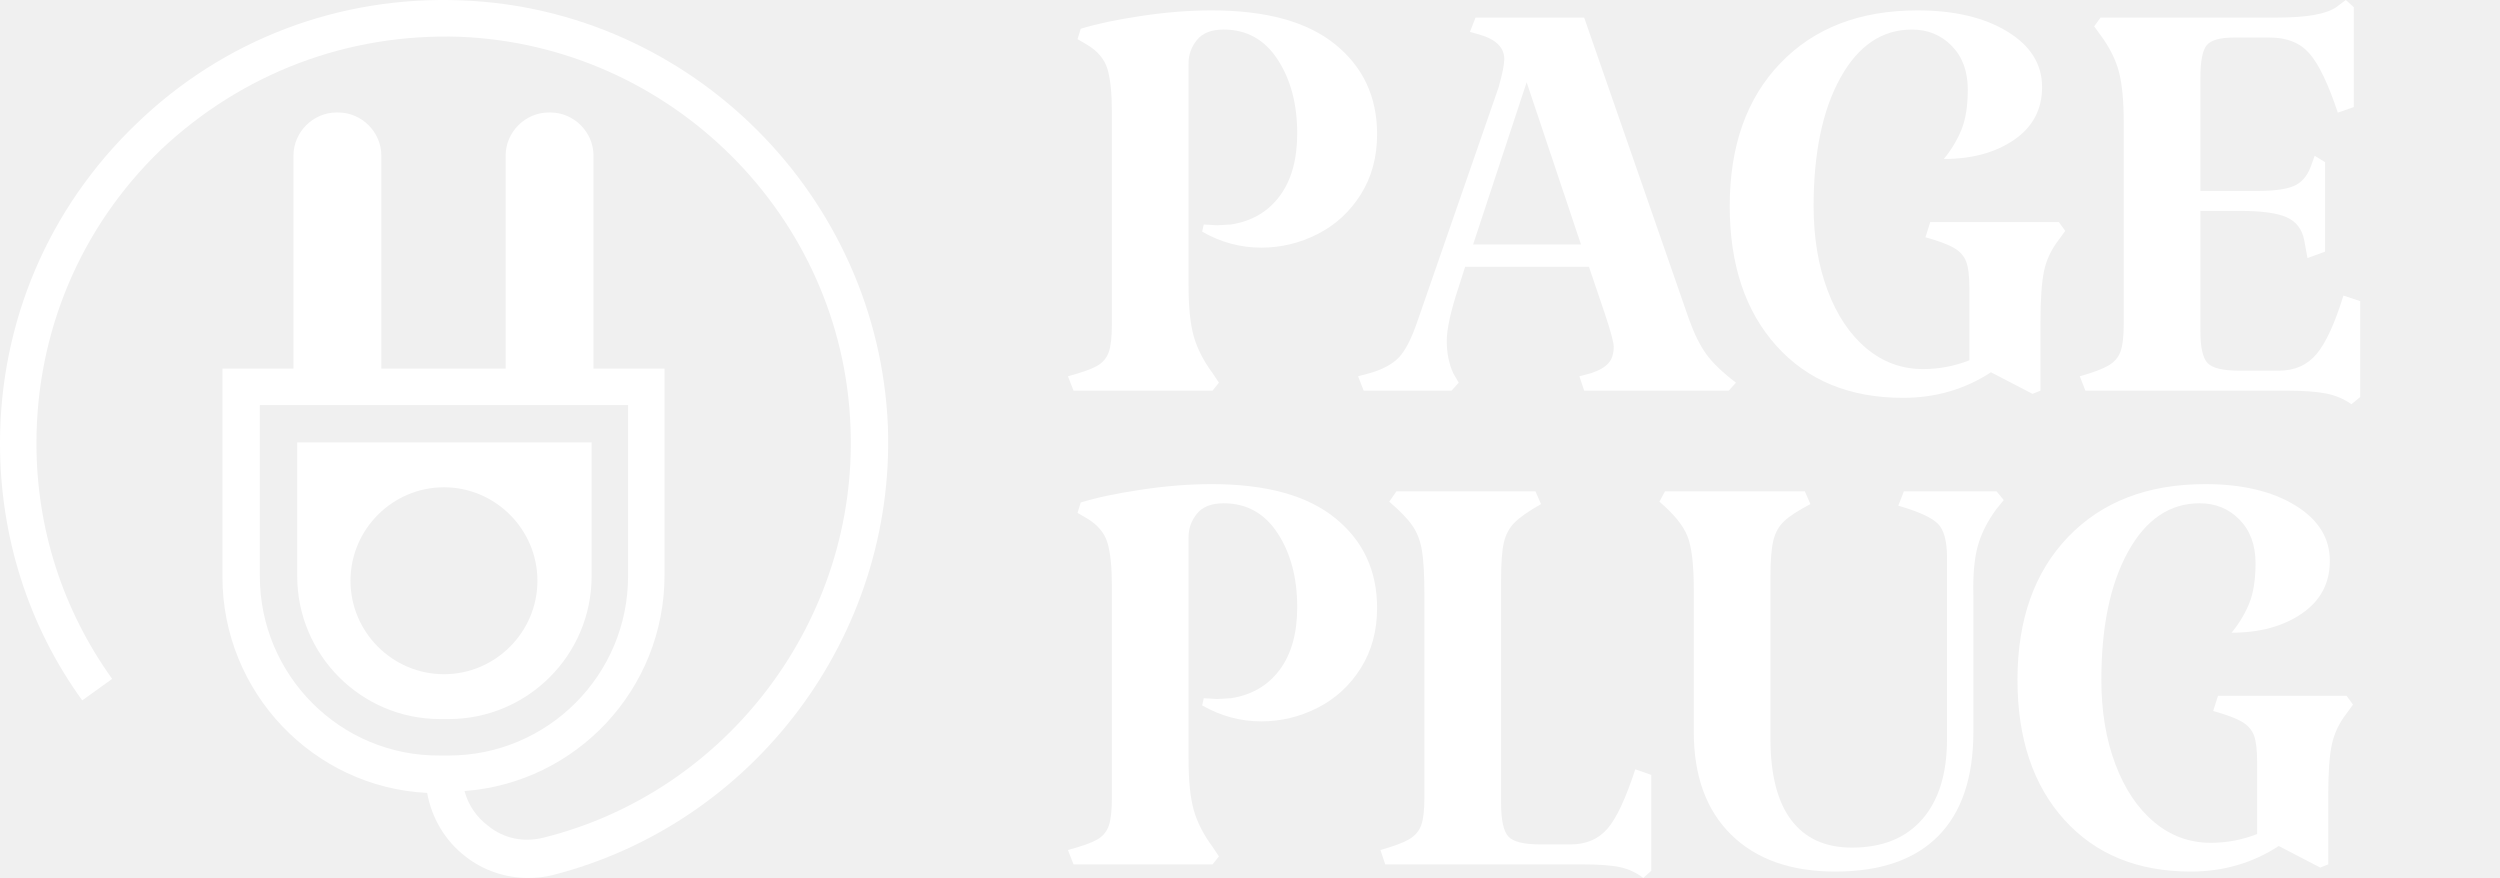
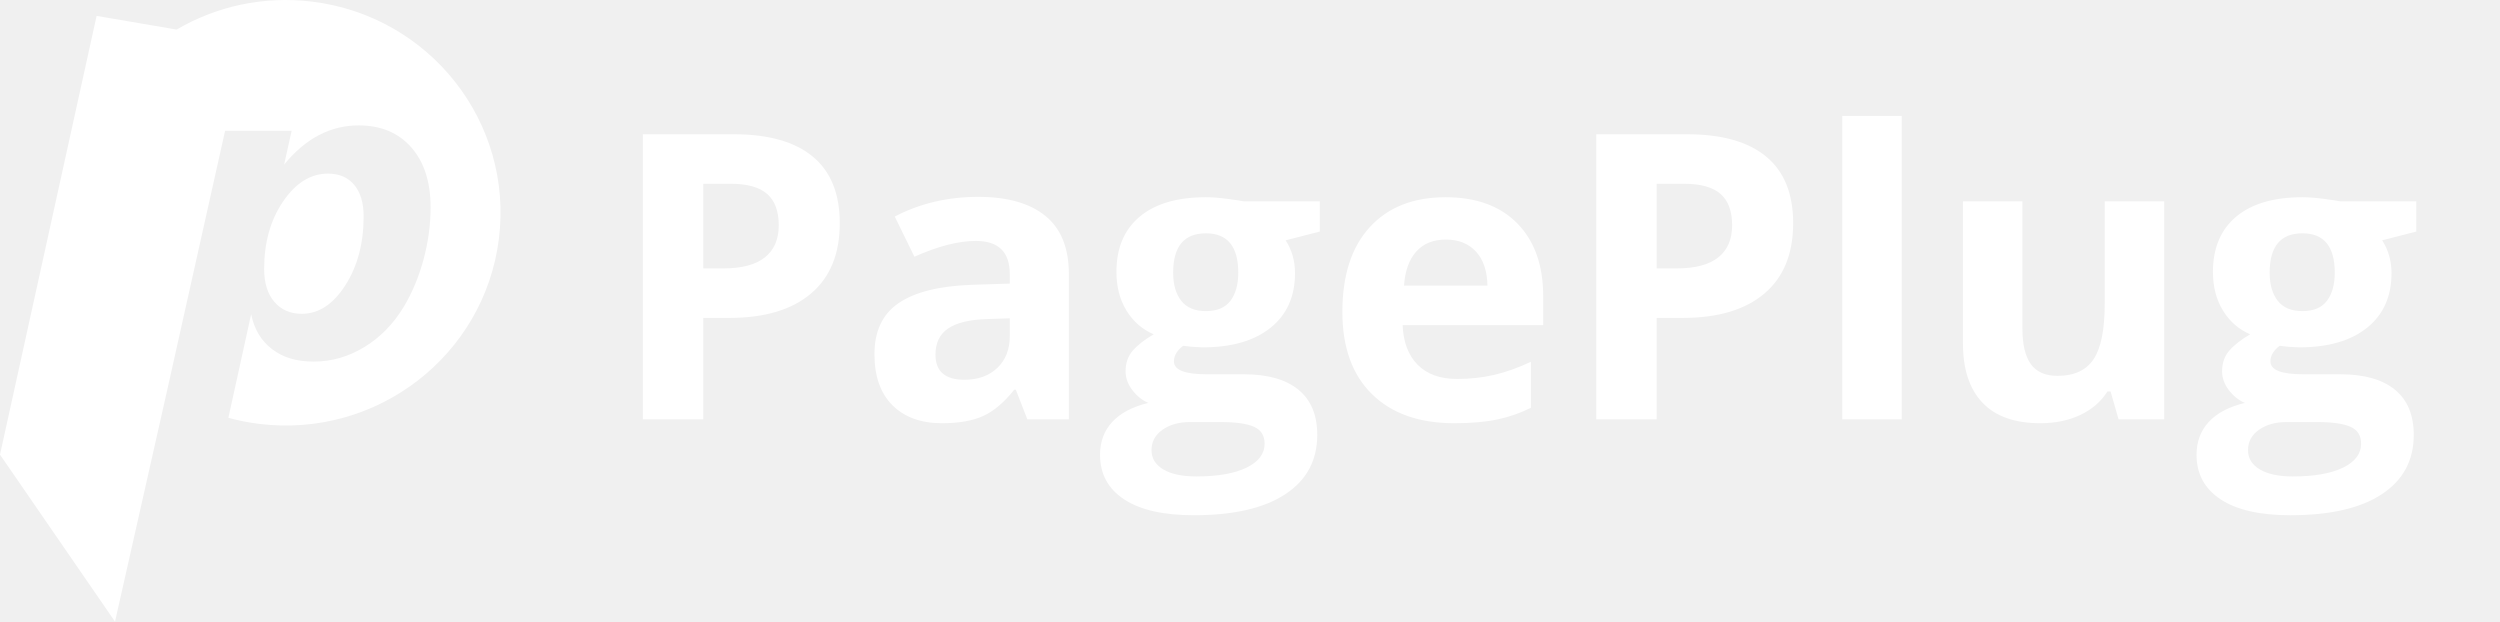
- <svg xmlns="http://www.w3.org/2000/svg" viewBox="-75.59 -25.3 156.47 54.95" version="1.1" style="width: 340px; height: 119.403px; max-height: 100%;">
-   <g transform="translate(-10 -0.85) scale(0.6944444)" fill="#fff">
-     <g id="line1">
-       <path d="M28.188-17.676C29.172-19.236 29.664-21.048 29.664-23.112C29.664-26.472 28.404-29.172 25.884-31.212C23.364-33.252 19.656-34.272 14.760-34.272C12.744-34.272 10.620-34.104 8.388-33.768C6.156-33.432 4.344-33.048 2.952-32.616L2.664-31.680L3.528-31.176C4.488-30.600 5.100-29.868 5.364-28.980C5.628-28.092 5.760-26.808 5.760-25.128L5.760-5.976C5.760-4.824 5.664-3.984 5.472-3.456C5.280-2.928 4.932-2.520 4.428-2.232C3.924-1.944 3.048-1.632 1.800-1.296L2.304 0L14.832 0L15.408-0.720L14.832-1.584C14.016-2.688 13.452-3.792 13.140-4.896C12.828-6.000 12.672-7.512 12.672-9.432L12.672-29.520C12.672-30.288 12.924-30.984 13.428-31.608C13.932-32.232 14.736-32.544 15.840-32.544C17.904-32.544 19.524-31.644 20.700-29.844C21.876-28.044 22.464-25.824 22.464-23.184C22.464-20.832 21.936-18.948 20.880-17.532C19.824-16.116 18.360-15.264 16.488-14.976L15.264-14.904L14.040-14.976L13.896-14.328C15.576-13.368 17.352-12.888 19.224-12.888C21.000-12.888 22.692-13.296 24.300-14.112C25.908-14.928 27.204-16.116 28.188-17.676Z" />
-       <path d="M59.342-3.276C58.766-4.068 58.238-5.136 57.758-6.480L48.326-33.624L38.534-33.624L38.030-32.328L38.822-32.112C40.358-31.680 41.126-30.936 41.126-29.880C41.126-29.400 40.958-28.560 40.622-27.360L33.278-6.192C32.750-4.656 32.198-3.588 31.622-2.988C31.046-2.388 30.182-1.920 29.030-1.584L27.950-1.296L28.454 0L36.374 0L37.022-0.720L36.518-1.584C36.134-2.448 35.942-3.408 35.942-4.464C35.942-5.568 36.302-7.200 37.022-9.360L37.598-11.160L48.758-11.160L50.198-6.912C50.726-5.328 50.990-4.344 50.990-3.960C50.990-3.336 50.834-2.844 50.522-2.484C50.210-2.124 49.694-1.824 48.974-1.584L47.894-1.296L48.326 0L61.358 0L62.006-0.720C60.806-1.632 59.918-2.484 59.342-3.276ZM48.038-13.176L38.318-13.176L43.142-27.792Z" />
-       <path d="M91.685-14.400L91.109-15.192L79.517-15.192L79.085-13.824C80.285-13.488 81.149-13.164 81.677-12.852C82.205-12.540 82.565-12.132 82.757-11.628C82.949-11.124 83.045-10.320 83.045-9.216L83.045-2.736C81.701-2.208 80.309-1.944 78.869-1.944C76.949-1.944 75.245-2.568 73.757-3.816C72.269-5.064 71.105-6.804 70.265-9.036C69.425-11.268 69.005-13.800 69.005-16.632C69.005-21.432 69.809-25.284 71.417-28.188C73.025-31.092 75.173-32.544 77.861-32.544C79.301-32.544 80.501-32.052 81.461-31.068C82.421-30.084 82.901-28.776 82.901-27.144C82.901-25.656 82.709-24.444 82.325-23.508C81.941-22.572 81.413-21.696 80.741-20.880C83.285-20.880 85.397-21.456 87.077-22.608C88.757-23.760 89.597-25.344 89.597-27.360C89.597-29.424 88.553-31.092 86.465-32.364C84.377-33.636 81.677-34.272 78.365-34.272C73.181-34.272 69.065-32.688 66.017-29.520C62.969-26.352 61.445-22.056 61.445-16.632C61.445-11.352 62.849-7.152 65.657-4.032C68.465-0.912 72.269 0.648 77.069 0.648C79.997 0.648 82.637-0.120 84.989-1.656L88.733 0.288L89.453 0L89.453-6.192C89.453-8.256 89.561-9.792 89.777-10.800C89.993-11.808 90.437-12.744 91.109-13.608Z" />
-       <path d="M96.523-28.728C96.811-27.624 96.955-26.112 96.955-24.192L96.955-5.976C96.955-4.872 96.859-4.056 96.667-3.528C96.475-3.000 96.115-2.580 95.587-2.268C95.059-1.956 94.195-1.632 92.995-1.296L93.499 0L111.571 0C113.107 0 114.307 0.084 115.171 0.252C116.035 0.420 116.803 0.744 117.475 1.224L118.267 0.576L118.267-8.064L116.755-8.568C115.987-6.072 115.183-4.320 114.343-3.312C113.503-2.304 112.363-1.800 110.923-1.800L107.395-1.800C105.907-1.800 104.947-2.028 104.515-2.484C104.083-2.940 103.867-3.888 103.867-5.328L103.867-16.200L107.467-16.200C109.387-16.200 110.779-16.008 111.643-15.624C112.507-15.240 113.035-14.544 113.227-13.536L113.515-11.952L115.099-12.528L115.099-20.592L114.163-21.168L113.803-20.160C113.467-19.296 112.951-18.720 112.255-18.432C111.559-18.144 110.491-18.000 109.051-18.000L103.867-18.000L103.867-28.224C103.867-29.712 104.059-30.684 104.443-31.140C104.827-31.596 105.643-31.824 106.891-31.824L110.131-31.824C111.667-31.824 112.855-31.344 113.695-30.384C114.535-29.424 115.387-27.648 116.251-25.056L117.691-25.560L117.691-34.560L116.971-35.208L116.107-34.560C115.195-33.936 113.419-33.624 110.779-33.624L94.867-33.624L94.291-32.832L94.867-32.040C95.683-30.936 96.235-29.832 96.523-28.728Z" />
-     </g>
-   </g>
-   <g transform="translate(-10 28.8) scale(0.6944444)" fill="#fff">
-     <g id="line2">
-       <path d="M28.188-17.676C29.172-19.236 29.664-21.048 29.664-23.112C29.664-26.472 28.404-29.172 25.884-31.212C23.364-33.252 19.656-34.272 14.760-34.272C12.744-34.272 10.620-34.104 8.388-33.768C6.156-33.432 4.344-33.048 2.952-32.616L2.664-31.680L3.528-31.176C4.488-30.600 5.100-29.868 5.364-28.980C5.628-28.092 5.760-26.808 5.760-25.128L5.760-5.976C5.760-4.824 5.664-3.984 5.472-3.456C5.280-2.928 4.932-2.520 4.428-2.232C3.924-1.944 3.048-1.632 1.800-1.296L2.304 0L14.832 0L15.408-0.720L14.832-1.584C14.016-2.688 13.452-3.792 13.140-4.896C12.828-6.000 12.672-7.512 12.672-9.432L12.672-29.520C12.672-30.288 12.924-30.984 13.428-31.608C13.932-32.232 14.736-32.544 15.840-32.544C17.904-32.544 19.524-31.644 20.700-29.844C21.876-28.044 22.464-25.824 22.464-23.184C22.464-20.832 21.936-18.948 20.880-17.532C19.824-16.116 18.360-15.264 16.488-14.976L15.264-14.904L14.040-14.976L13.896-14.328C15.576-13.368 17.352-12.888 19.224-12.888C21.000-12.888 22.692-13.296 24.300-14.112C25.908-14.928 27.204-16.116 28.188-17.676Z" />
-       <path d="M33.710-28.260C33.854-27.372 33.926-26.064 33.926-24.336L33.926-5.976C33.926-4.872 33.830-4.056 33.638-3.528C33.446-3.000 33.086-2.580 32.558-2.268C32.030-1.956 31.166-1.632 29.966-1.296L30.398 0L48.110 0C49.646 0 50.798 0.084 51.566 0.252C52.334 0.420 53.030 0.744 53.654 1.224L54.374 0.576L54.374-8.064L52.934-8.568C52.070-5.928 51.230-4.140 50.414-3.204C49.598-2.268 48.494-1.800 47.102-1.800L44.366-1.800C42.878-1.800 41.918-2.040 41.486-2.520C41.054-3.000 40.838-4.008 40.838-5.544L40.838-25.632C40.838-27.168 40.922-28.296 41.090-29.016C41.258-29.736 41.582-30.336 42.062-30.816C42.542-31.296 43.334-31.848 44.438-32.472L43.934-33.624L31.406-33.624L30.758-32.688C31.718-31.872 32.414-31.152 32.846-30.528C33.278-29.904 33.566-29.148 33.710-28.260Z" />
-       <path d="M80.237-2.556C82.349-4.692 83.405-7.824 83.405-11.952L83.405-24.192C83.357-26.064 83.489-27.564 83.801-28.692C84.113-29.820 84.677-30.936 85.493-32.040L86.141-32.832L85.493-33.624L77.141-33.624L76.637-32.328C78.461-31.800 79.649-31.260 80.201-30.708C80.753-30.156 81.029-29.136 81.029-27.648L81.029-11.304C81.029-8.184 80.285-5.772 78.797-4.068C77.309-2.364 75.197-1.512 72.461-1.512C70.061-1.512 68.237-2.340 66.989-3.996C65.741-5.652 65.117-8.088 65.117-11.304L65.117-25.920C65.117-27.360 65.201-28.440 65.369-29.160C65.537-29.880 65.861-30.468 66.341-30.924C66.821-31.380 67.613-31.896 68.717-32.472L68.213-33.624L55.613-33.624L55.109-32.688C56.405-31.584 57.245-30.552 57.629-29.592C58.013-28.632 58.205-27.048 58.205-24.840L58.205-11.952C58.205-7.968 59.333-4.872 61.589-2.664C63.845-0.456 66.965 0.648 70.949 0.648C75.029 0.648 78.125-0.420 80.237-2.556Z" />
-       <path d="M117.619-14.400L117.043-15.192L105.451-15.192L105.019-13.824C106.219-13.488 107.083-13.164 107.611-12.852C108.139-12.540 108.499-12.132 108.691-11.628C108.883-11.124 108.979-10.320 108.979-9.216L108.979-2.736C107.635-2.208 106.243-1.944 104.803-1.944C102.883-1.944 101.179-2.568 99.691-3.816C98.203-5.064 97.039-6.804 96.199-9.036C95.359-11.268 94.939-13.800 94.939-16.632C94.939-21.432 95.743-25.284 97.351-28.188C98.959-31.092 101.107-32.544 103.795-32.544C105.235-32.544 106.435-32.052 107.395-31.068C108.355-30.084 108.835-28.776 108.835-27.144C108.835-25.656 108.643-24.444 108.259-23.508C107.875-22.572 107.347-21.696 106.675-20.880C109.219-20.880 111.331-21.456 113.011-22.608C114.691-23.760 115.531-25.344 115.531-27.360C115.531-29.424 114.487-31.092 112.399-32.364C110.311-33.636 107.611-34.272 104.299-34.272C99.115-34.272 94.999-32.688 91.951-29.520C88.903-26.352 87.379-22.056 87.379-16.632C87.379-11.352 88.783-7.152 91.591-4.032C94.399-0.912 98.203 0.648 103.003 0.648C105.931 0.648 108.571-0.120 110.923-1.656L114.667 0.288L115.387 0L115.387-6.192C115.387-8.256 115.495-9.792 115.711-10.800C115.927-11.808 116.371-12.744 117.043-13.608Z" />
-     </g>
-   </g>
-   <g transform="translate(-75.88254 -25.92232) scale(0.5849717)" id="logomark">
-     <g fill="#fff">
-       <path d="M48.5 78c8.4 0 15.3-6.8 15.3-15.3V48.4H32.3v14.3c0 8.4 6.8 15.3 15.3 15.3h.9zM38 63.2c0-5.5 4.5-10 10-10s10 4.5 10 10-4.5 10-10 10-10-4.5-10-10z" />
-       <path d="M95.5 46.7c-1-24.6-21-44.7-45.7-45.6-13-.5-25.4 4.2-34.7 13.2C5.7 23.3.5 35.5.5 48.5c0 9.9 3 19.5 8.8 27.5l3.2-2.3c-5.3-7.4-8.1-16.1-8.1-25.2 0-11.9 4.7-23.1 13.3-31.4 8.7-8.2 20-12.5 32-12.1 22.6.9 41 19.2 41.8 41.8.8 20.5-13.1 39-32.9 43.9-2.1.5-4.2.1-5.9-1.3-1.2-.9-2.1-2.2-2.5-3.7 12-.9 21.4-10.9 21.4-23.1V40.5H64V17.7c0-2.5-2.1-4.6-4.6-4.6h-.2c-2.5 0-4.6 2.1-4.6 4.6v22.8H41.3V17.7c0-2.5-2.1-4.6-4.6-4.6h-.2c-2.5 0-4.6 2.1-4.6 4.6v22.8h-7.6v22.3c0 12.3 9.7 22.5 21.9 23.1.5 2.7 1.9 5.1 4.1 6.8 1.9 1.5 4.3 2.3 6.7 2.3.9 0 1.8-.1 2.6-.3 21.6-5.5 36.7-25.6 35.9-48zm-67.2 16V44.4h39.4v18.3c0 10.6-8.6 19.2-19.2 19.2h-.9c-10.7.1-19.3-8.6-19.3-19.2z" />
-     </g>
-   </g>
+ <svg xmlns="http://www.w3.org/2000/svg" id="_图层_1" data-name="图层 1" viewBox="0 0 1170 290.92">
+   <defs>
+     <style>
+       .cls-1,
+       .cls-2 {
+         fill: #fff;
+       }
+ 
+       .cls-2 {
+         font-family: OpenSans-Bold, 'Open Sans';
+         font-size: 186.87px;
+         font-weight: 700;
+         isolation: isolate;
+       }
+     </style>
+   </defs>
+   <path class="cls-1" d="m105.34,61.23h31.14l-3.51,15.79c5.03-6.14,10.45-10.73,16.26-13.77,5.81-3.04,12.01-4.56,18.6-4.56,10.42,0,18.64,3.43,24.66,10.29,6.02,6.86,9.03,16.21,9.03,28.06,0,8.08-1.1,16.2-3.29,24.34-2.2,8.15-5.28,15.54-9.25,22.18-4.89,8.08-11.05,14.38-18.5,18.89-7.44,4.51-15.31,6.77-23.6,6.77s-14.46-1.94-19.56-5.83c-5.1-3.88-8.36-9.34-9.78-16.35l-10.66,48.5c4.66,1.27,9.47,2.23,14.42,2.84,55.1,6.78,105.32-31.96,112.17-86.53C240.34,57.29,201.23,7.55,146.12.77c-22.93-2.82-45,2.26-63.47,13.07l-37.44-6.4L0,212.77l53.83,78.15,24.41-108.3m63.03-35.76c7.87,0,14.65-4.45,20.35-13.35,5.7-8.9,8.56-19.64,8.56-32.24,0-6.33-1.47-11.25-4.41-14.76-2.94-3.51-7.03-5.26-12.28-5.26-8.08,0-15.08,4.34-20.99,13.02-5.92,8.68-8.88,19.22-8.88,31.63,0,6.52,1.59,11.64,4.78,15.37,3.19,3.73,7.48,5.59,12.86,5.59Z" />
+   <text class="cls-2" transform="translate(284.06 196.24)">
+     <tspan x="0" y="0">PagePlug</tspan>
+   </text>
</svg>
